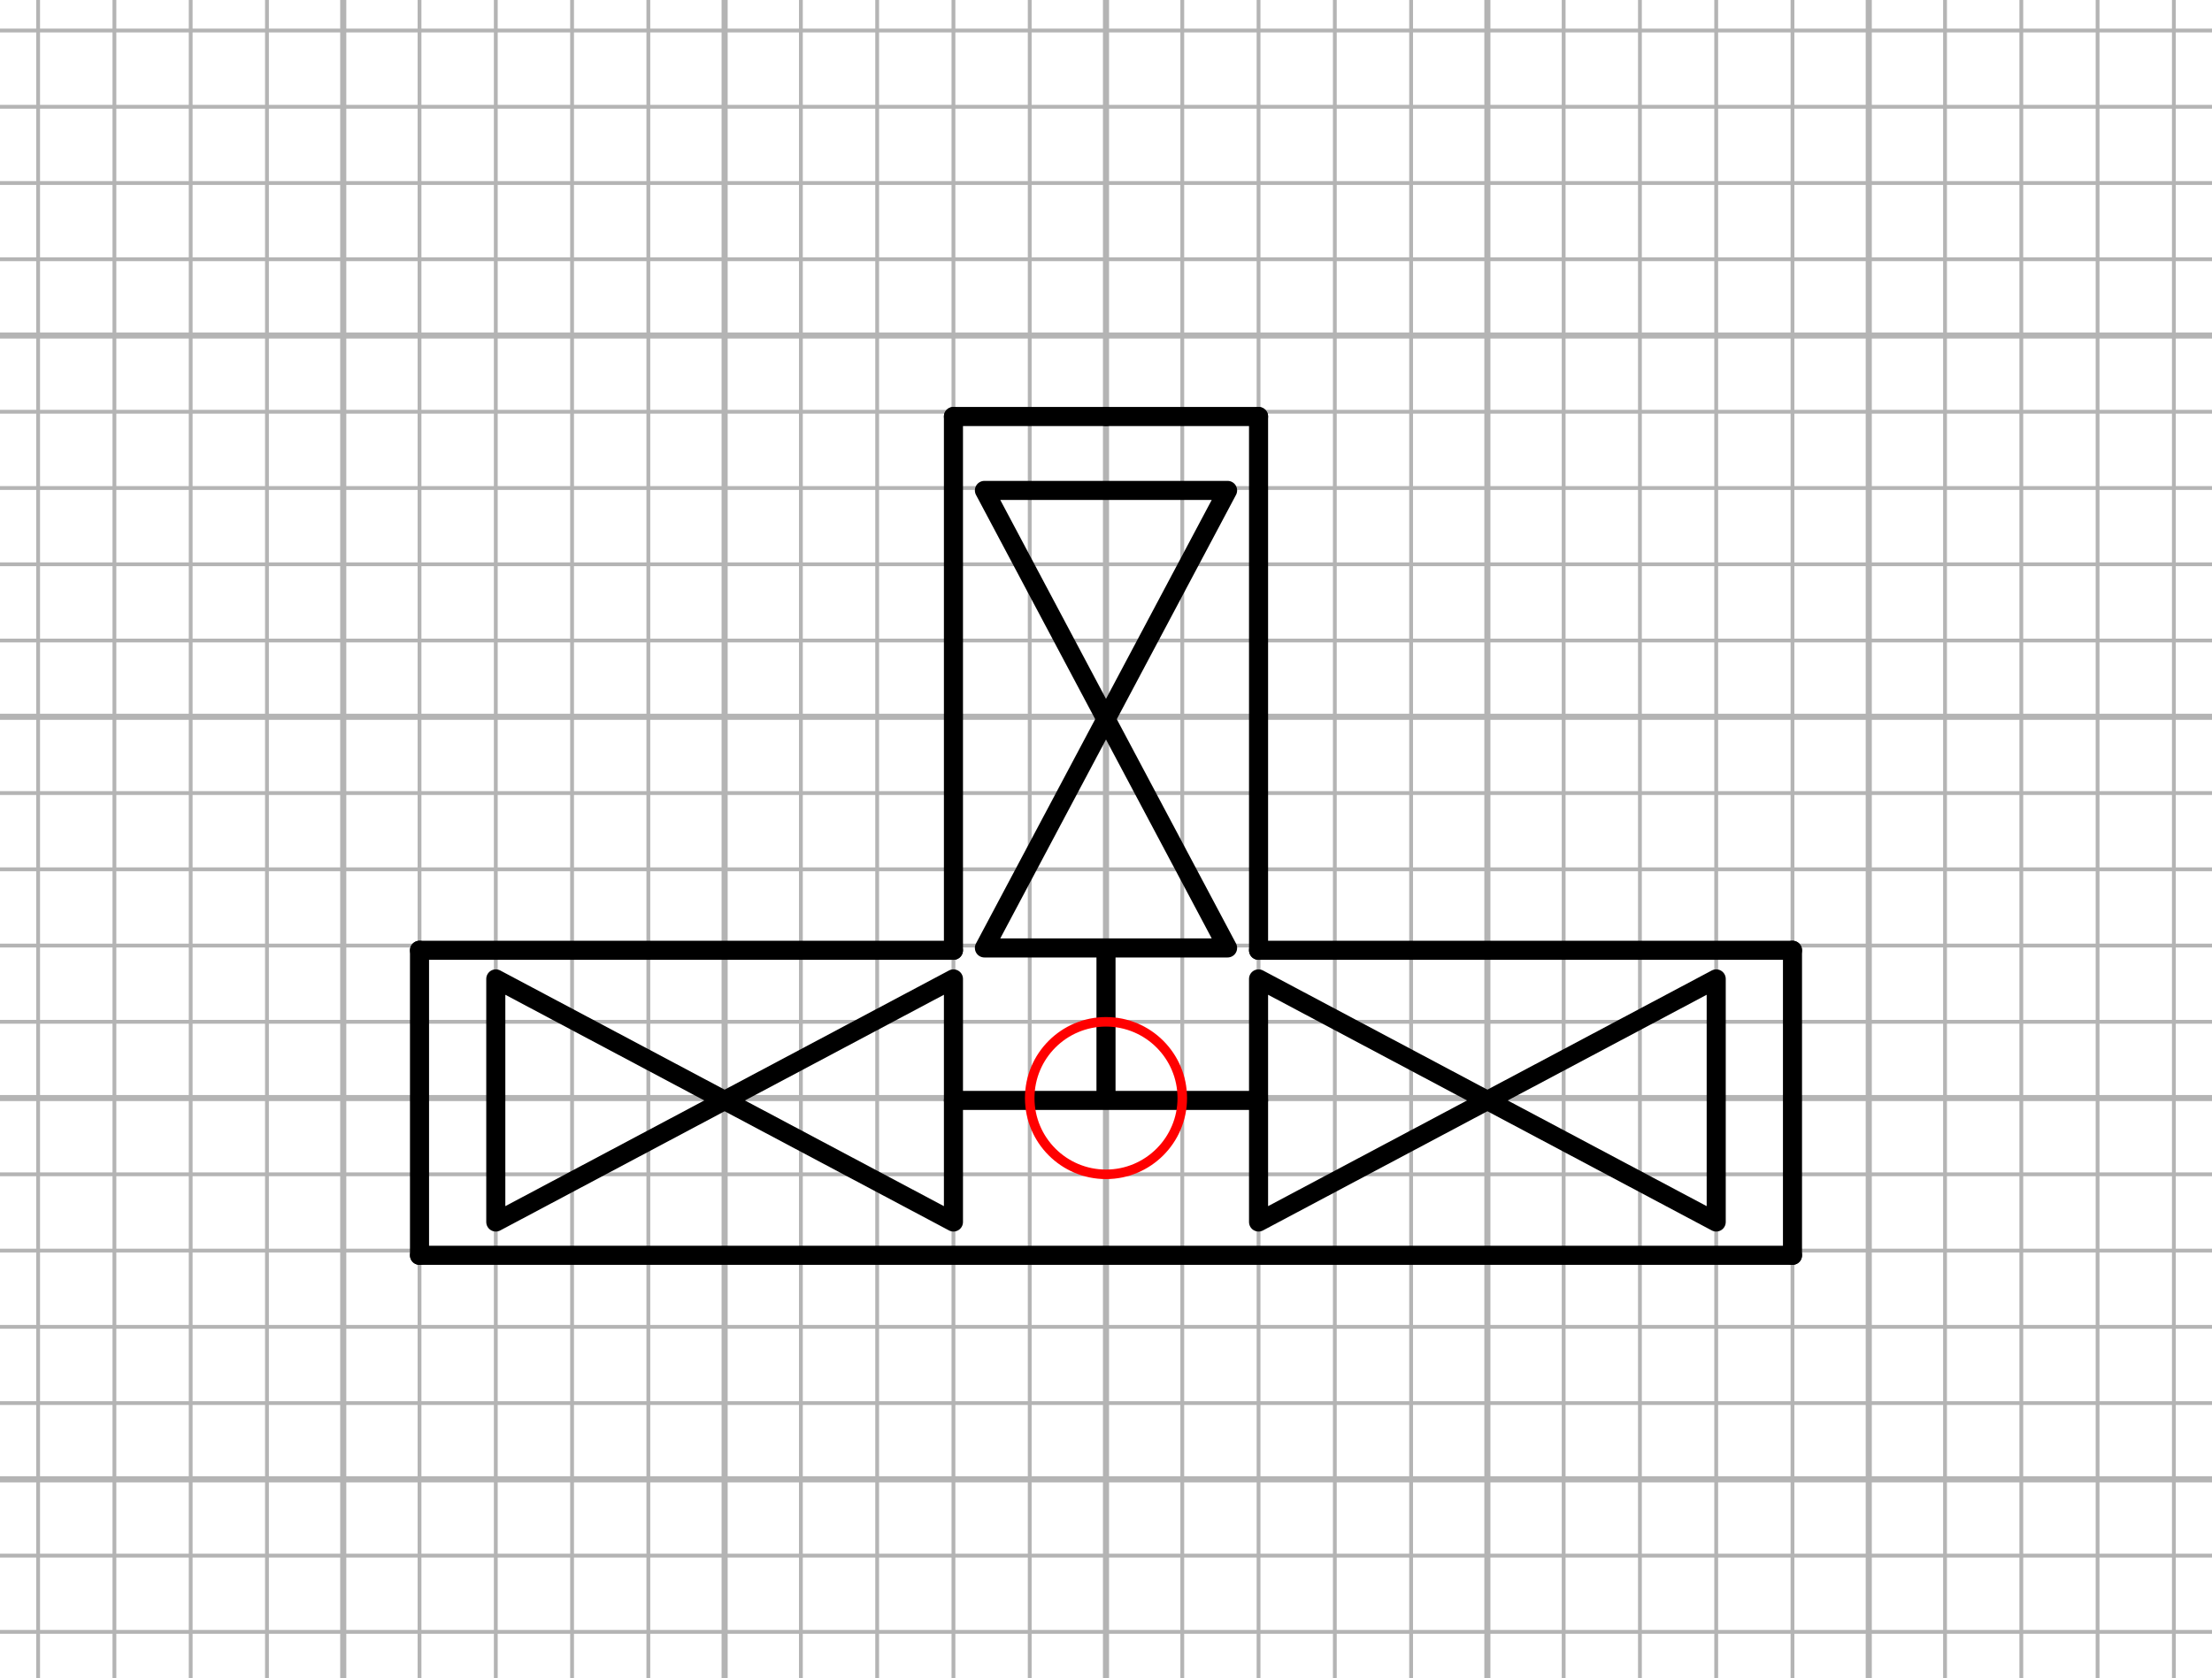
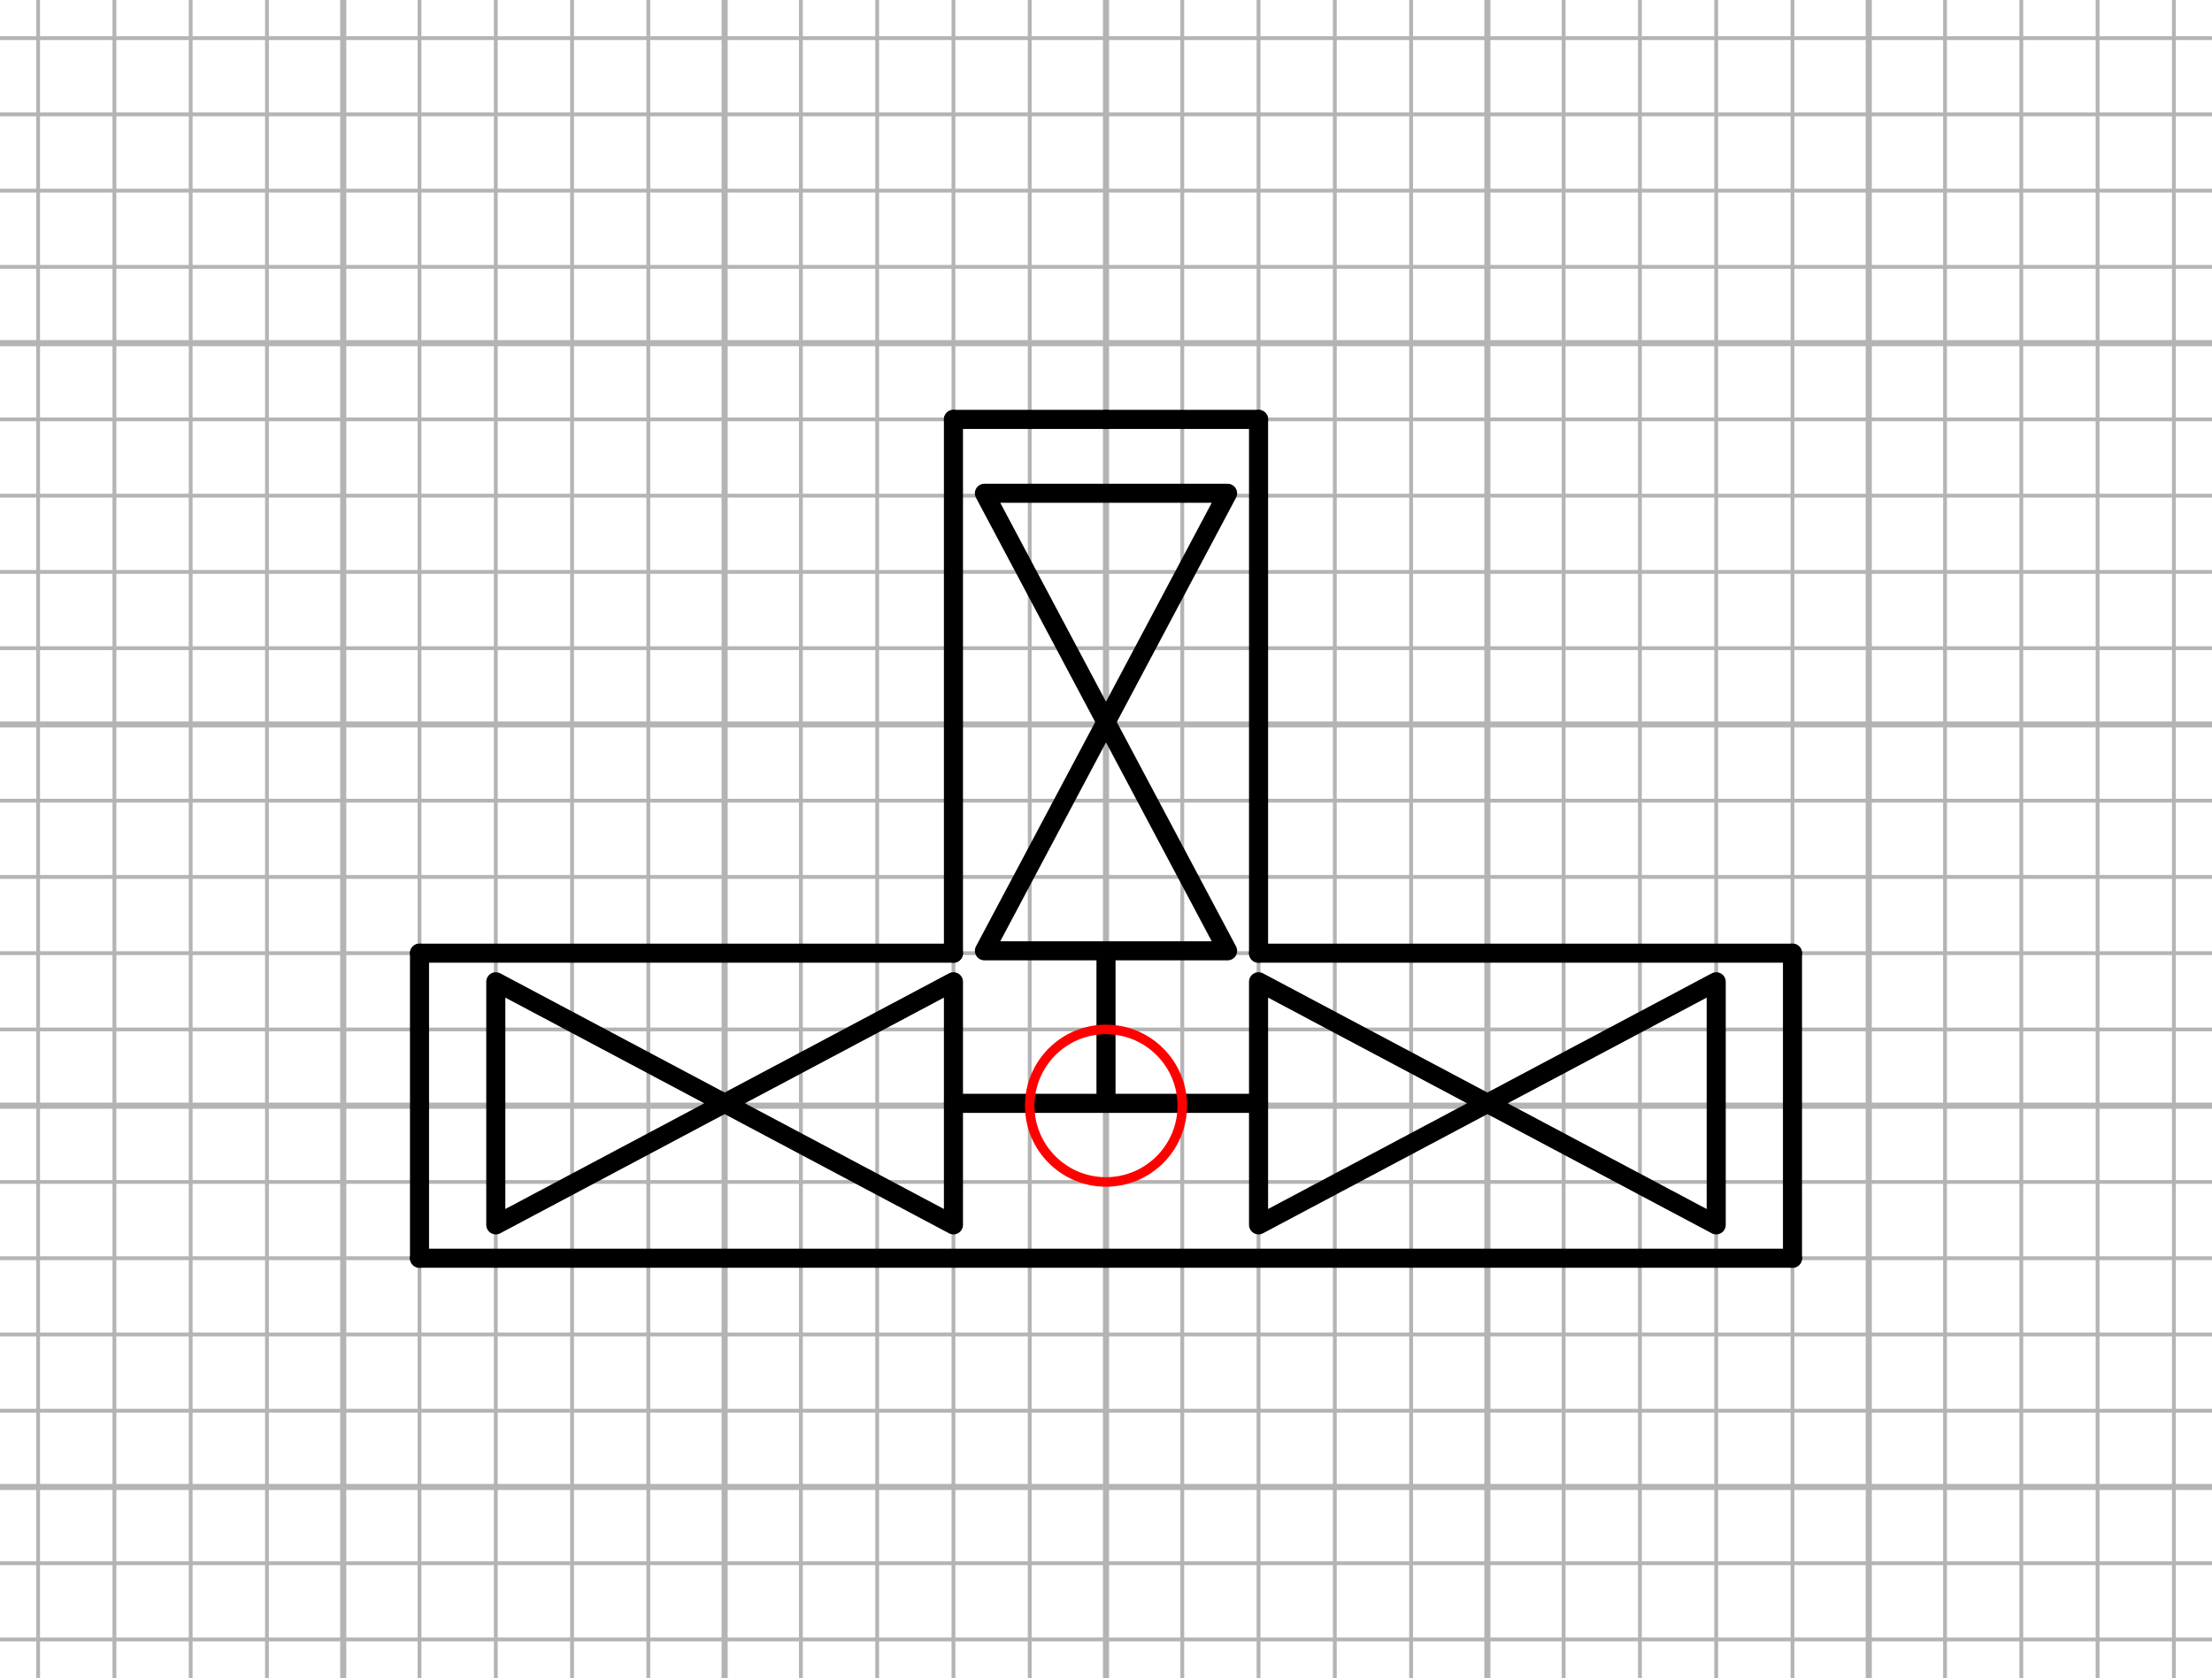
- <svg xmlns="http://www.w3.org/2000/svg" width="58.0mm" height="44.0mm" viewBox="-14.5 -14.4 29 22" style="background-color: #ffffff;">
-   <polyline points="-14,-14.4 -14,7.6" stroke="#b4b4b4" stroke-width="0.05" stroke-dasharray="none" stroke-dashoffset="0mm" stroke-linecap="round" stroke-linejoin="round" />
-   <polyline points="-13,-14.4 -13,7.6" stroke="#b4b4b4" stroke-width="0.05" stroke-dasharray="none" stroke-dashoffset="0mm" stroke-linecap="round" stroke-linejoin="round" />
-   <polyline points="-12,-14.4 -12,7.6" stroke="#b4b4b4" stroke-width="0.05" stroke-dasharray="none" stroke-dashoffset="0mm" stroke-linecap="round" stroke-linejoin="round" />
-   <polyline points="-11,-14.4 -11,7.6" stroke="#b4b4b4" stroke-width="0.05" stroke-dasharray="none" stroke-dashoffset="0mm" stroke-linecap="round" stroke-linejoin="round" />
-   <polyline points="-10,-14.4 -10,7.6" stroke="#b4b4b4" stroke-width="0.05" stroke-dasharray="none" stroke-dashoffset="0mm" stroke-linecap="round" stroke-linejoin="round" />
-   <polyline points="-9,-14.4 -9,7.6" stroke="#b4b4b4" stroke-width="0.05" stroke-dasharray="none" stroke-dashoffset="0mm" stroke-linecap="round" stroke-linejoin="round" />
-   <polyline points="-8,-14.4 -8,7.6" stroke="#b4b4b4" stroke-width="0.05" stroke-dasharray="none" stroke-dashoffset="0mm" stroke-linecap="round" stroke-linejoin="round" />
-   <polyline points="-7,-14.4 -7,7.6" stroke="#b4b4b4" stroke-width="0.05" stroke-dasharray="none" stroke-dashoffset="0mm" stroke-linecap="round" stroke-linejoin="round" />
-   <polyline points="-6,-14.4 -6,7.6" stroke="#b4b4b4" stroke-width="0.05" stroke-dasharray="none" stroke-dashoffset="0mm" stroke-linecap="round" stroke-linejoin="round" />
-   <polyline points="-5,-14.4 -5,7.6" stroke="#b4b4b4" stroke-width="0.05" stroke-dasharray="none" stroke-dashoffset="0mm" stroke-linecap="round" stroke-linejoin="round" />
-   <polyline points="-4,-14.4 -4,7.6" stroke="#b4b4b4" stroke-width="0.05" stroke-dasharray="none" stroke-dashoffset="0mm" stroke-linecap="round" stroke-linejoin="round" />
-   <polyline points="-3,-14.4 -3,7.6" stroke="#b4b4b4" stroke-width="0.05" stroke-dasharray="none" stroke-dashoffset="0mm" stroke-linecap="round" stroke-linejoin="round" />
-   <polyline points="-2,-14.4 -2,7.6" stroke="#b4b4b4" stroke-width="0.05" stroke-dasharray="none" stroke-dashoffset="0mm" stroke-linecap="round" stroke-linejoin="round" />
-   <polyline points="-1,-14.4 -1,7.6" stroke="#b4b4b4" stroke-width="0.05" stroke-dasharray="none" stroke-dashoffset="0mm" stroke-linecap="round" stroke-linejoin="round" />
-   <polyline points="0,-14.4 0,7.6" stroke="#b4b4b4" stroke-width="0.05" stroke-dasharray="none" stroke-dashoffset="0mm" stroke-linecap="round" stroke-linejoin="round" />
-   <polyline points="1,-14.4 1,7.6" stroke="#b4b4b4" stroke-width="0.05" stroke-dasharray="none" stroke-dashoffset="0mm" stroke-linecap="round" stroke-linejoin="round" />
-   <polyline points="2,-14.4 2,7.6" stroke="#b4b4b4" stroke-width="0.05" stroke-dasharray="none" stroke-dashoffset="0mm" stroke-linecap="round" stroke-linejoin="round" />
-   <polyline points="3,-14.4 3,7.6" stroke="#b4b4b4" stroke-width="0.05" stroke-dasharray="none" stroke-dashoffset="0mm" stroke-linecap="round" stroke-linejoin="round" />
-   <polyline points="4,-14.4 4,7.6" stroke="#b4b4b4" stroke-width="0.05" stroke-dasharray="none" stroke-dashoffset="0mm" stroke-linecap="round" stroke-linejoin="round" />
-   <polyline points="5,-14.4 5,7.6" stroke="#b4b4b4" stroke-width="0.05" stroke-dasharray="none" stroke-dashoffset="0mm" stroke-linecap="round" stroke-linejoin="round" />
-   <polyline points="6,-14.4 6,7.6" stroke="#b4b4b4" stroke-width="0.05" stroke-dasharray="none" stroke-dashoffset="0mm" stroke-linecap="round" stroke-linejoin="round" />
-   <polyline points="7,-14.4 7,7.6" stroke="#b4b4b4" stroke-width="0.05" stroke-dasharray="none" stroke-dashoffset="0mm" stroke-linecap="round" stroke-linejoin="round" />
-   <polyline points="8,-14.4 8,7.6" stroke="#b4b4b4" stroke-width="0.05" stroke-dasharray="none" stroke-dashoffset="0mm" stroke-linecap="round" stroke-linejoin="round" />
-   <polyline points="9,-14.4 9,7.6" stroke="#b4b4b4" stroke-width="0.05" stroke-dasharray="none" stroke-dashoffset="0mm" stroke-linecap="round" stroke-linejoin="round" />
-   <polyline points="10,-14.4 10,7.6" stroke="#b4b4b4" stroke-width="0.05" stroke-dasharray="none" stroke-dashoffset="0mm" stroke-linecap="round" stroke-linejoin="round" />
-   <polyline points="11,-14.4 11,7.6" stroke="#b4b4b4" stroke-width="0.05" stroke-dasharray="none" stroke-dashoffset="0mm" stroke-linecap="round" stroke-linejoin="round" />
-   <polyline points="12,-14.4 12,7.6" stroke="#b4b4b4" stroke-width="0.05" stroke-dasharray="none" stroke-dashoffset="0mm" stroke-linecap="round" stroke-linejoin="round" />
-   <polyline points="13,-14.4 13,7.6" stroke="#b4b4b4" stroke-width="0.05" stroke-dasharray="none" stroke-dashoffset="0mm" stroke-linecap="round" stroke-linejoin="round" />
-   <polyline points="14,-14.4 14,7.6" stroke="#b4b4b4" stroke-width="0.05" stroke-dasharray="none" stroke-dashoffset="0mm" stroke-linecap="round" stroke-linejoin="round" />
+ <svg xmlns="http://www.w3.org/2000/svg" width="58.0mm" height="44.0mm" viewBox="-14.5 -14.5 29 22" style="background-color: #ffffff;">
+   <polyline points="-14,-14.5 -14,7.5" stroke="#b4b4b4" stroke-width="0.05" stroke-dasharray="none" stroke-dashoffset="0mm" stroke-linecap="round" stroke-linejoin="round" />
+   <polyline points="-13,-14.5 -13,7.5" stroke="#b4b4b4" stroke-width="0.05" stroke-dasharray="none" stroke-dashoffset="0mm" stroke-linecap="round" stroke-linejoin="round" />
+   <polyline points="-12,-14.5 -12,7.5" stroke="#b4b4b4" stroke-width="0.05" stroke-dasharray="none" stroke-dashoffset="0mm" stroke-linecap="round" stroke-linejoin="round" />
+   <polyline points="-11,-14.5 -11,7.5" stroke="#b4b4b4" stroke-width="0.05" stroke-dasharray="none" stroke-dashoffset="0mm" stroke-linecap="round" stroke-linejoin="round" />
+   <polyline points="-10,-14.5 -10,7.5" stroke="#b4b4b4" stroke-width="0.05" stroke-dasharray="none" stroke-dashoffset="0mm" stroke-linecap="round" stroke-linejoin="round" />
+   <polyline points="-9,-14.5 -9,7.5" stroke="#b4b4b4" stroke-width="0.05" stroke-dasharray="none" stroke-dashoffset="0mm" stroke-linecap="round" stroke-linejoin="round" />
+   <polyline points="-8,-14.5 -8,7.5" stroke="#b4b4b4" stroke-width="0.05" stroke-dasharray="none" stroke-dashoffset="0mm" stroke-linecap="round" stroke-linejoin="round" />
+   <polyline points="-7,-14.5 -7,7.5" stroke="#b4b4b4" stroke-width="0.05" stroke-dasharray="none" stroke-dashoffset="0mm" stroke-linecap="round" stroke-linejoin="round" />
+   <polyline points="-6,-14.5 -6,7.5" stroke="#b4b4b4" stroke-width="0.05" stroke-dasharray="none" stroke-dashoffset="0mm" stroke-linecap="round" stroke-linejoin="round" />
+   <polyline points="-5,-14.5 -5,7.5" stroke="#b4b4b4" stroke-width="0.05" stroke-dasharray="none" stroke-dashoffset="0mm" stroke-linecap="round" stroke-linejoin="round" />
+   <polyline points="-4,-14.5 -4,7.5" stroke="#b4b4b4" stroke-width="0.05" stroke-dasharray="none" stroke-dashoffset="0mm" stroke-linecap="round" stroke-linejoin="round" />
+   <polyline points="-3,-14.5 -3,7.5" stroke="#b4b4b4" stroke-width="0.05" stroke-dasharray="none" stroke-dashoffset="0mm" stroke-linecap="round" stroke-linejoin="round" />
+   <polyline points="-2,-14.5 -2,7.5" stroke="#b4b4b4" stroke-width="0.05" stroke-dasharray="none" stroke-dashoffset="0mm" stroke-linecap="round" stroke-linejoin="round" />
+   <polyline points="-1,-14.5 -1,7.5" stroke="#b4b4b4" stroke-width="0.05" stroke-dasharray="none" stroke-dashoffset="0mm" stroke-linecap="round" stroke-linejoin="round" />
+   <polyline points="0,-14.5 0,7.5" stroke="#b4b4b4" stroke-width="0.05" stroke-dasharray="none" stroke-dashoffset="0mm" stroke-linecap="round" stroke-linejoin="round" />
+   <polyline points="1,-14.5 1,7.5" stroke="#b4b4b4" stroke-width="0.05" stroke-dasharray="none" stroke-dashoffset="0mm" stroke-linecap="round" stroke-linejoin="round" />
+   <polyline points="2,-14.5 2,7.5" stroke="#b4b4b4" stroke-width="0.05" stroke-dasharray="none" stroke-dashoffset="0mm" stroke-linecap="round" stroke-linejoin="round" />
+   <polyline points="3,-14.5 3,7.5" stroke="#b4b4b4" stroke-width="0.05" stroke-dasharray="none" stroke-dashoffset="0mm" stroke-linecap="round" stroke-linejoin="round" />
+   <polyline points="4,-14.5 4,7.5" stroke="#b4b4b4" stroke-width="0.05" stroke-dasharray="none" stroke-dashoffset="0mm" stroke-linecap="round" stroke-linejoin="round" />
+   <polyline points="5,-14.5 5,7.5" stroke="#b4b4b4" stroke-width="0.05" stroke-dasharray="none" stroke-dashoffset="0mm" stroke-linecap="round" stroke-linejoin="round" />
+   <polyline points="6,-14.5 6,7.5" stroke="#b4b4b4" stroke-width="0.05" stroke-dasharray="none" stroke-dashoffset="0mm" stroke-linecap="round" stroke-linejoin="round" />
+   <polyline points="7,-14.5 7,7.5" stroke="#b4b4b4" stroke-width="0.05" stroke-dasharray="none" stroke-dashoffset="0mm" stroke-linecap="round" stroke-linejoin="round" />
+   <polyline points="8,-14.5 8,7.5" stroke="#b4b4b4" stroke-width="0.05" stroke-dasharray="none" stroke-dashoffset="0mm" stroke-linecap="round" stroke-linejoin="round" />
+   <polyline points="9,-14.5 9,7.5" stroke="#b4b4b4" stroke-width="0.05" stroke-dasharray="none" stroke-dashoffset="0mm" stroke-linecap="round" stroke-linejoin="round" />
+   <polyline points="10,-14.5 10,7.5" stroke="#b4b4b4" stroke-width="0.05" stroke-dasharray="none" stroke-dashoffset="0mm" stroke-linecap="round" stroke-linejoin="round" />
+   <polyline points="11,-14.5 11,7.5" stroke="#b4b4b4" stroke-width="0.05" stroke-dasharray="none" stroke-dashoffset="0mm" stroke-linecap="round" stroke-linejoin="round" />
+   <polyline points="12,-14.5 12,7.5" stroke="#b4b4b4" stroke-width="0.05" stroke-dasharray="none" stroke-dashoffset="0mm" stroke-linecap="round" stroke-linejoin="round" />
+   <polyline points="13,-14.5 13,7.5" stroke="#b4b4b4" stroke-width="0.05" stroke-dasharray="none" stroke-dashoffset="0mm" stroke-linecap="round" stroke-linejoin="round" />
+   <polyline points="14,-14.5 14,7.5" stroke="#b4b4b4" stroke-width="0.05" stroke-dasharray="none" stroke-dashoffset="0mm" stroke-linecap="round" stroke-linejoin="round" />
  <polyline points="-14.5,-14 14.5,-14" stroke="#b4b4b4" stroke-width="0.05" stroke-dasharray="none" stroke-dashoffset="0mm" stroke-linecap="round" stroke-linejoin="round" />
  <polyline points="-14.5,-13 14.5,-13" stroke="#b4b4b4" stroke-width="0.05" stroke-dasharray="none" stroke-dashoffset="0mm" stroke-linecap="round" stroke-linejoin="round" />
  <polyline points="-14.5,-12 14.5,-12" stroke="#b4b4b4" stroke-width="0.05" stroke-dasharray="none" stroke-dashoffset="0mm" stroke-linecap="round" stroke-linejoin="round" />
  <polyline points="-14.5,-11 14.5,-11" stroke="#b4b4b4" stroke-width="0.05" stroke-dasharray="none" stroke-dashoffset="0mm" stroke-linecap="round" stroke-linejoin="round" />
  <polyline points="-14.5,-10 14.5,-10" stroke="#b4b4b4" stroke-width="0.05" stroke-dasharray="none" stroke-dashoffset="0mm" stroke-linecap="round" stroke-linejoin="round" />
  <polyline points="-14.5,-9 14.5,-9" stroke="#b4b4b4" stroke-width="0.05" stroke-dasharray="none" stroke-dashoffset="0mm" stroke-linecap="round" stroke-linejoin="round" />
  <polyline points="-14.5,-8 14.5,-8" stroke="#b4b4b4" stroke-width="0.05" stroke-dasharray="none" stroke-dashoffset="0mm" stroke-linecap="round" stroke-linejoin="round" />
  <polyline points="-14.5,-7 14.5,-7" stroke="#b4b4b4" stroke-width="0.05" stroke-dasharray="none" stroke-dashoffset="0mm" stroke-linecap="round" stroke-linejoin="round" />
  <polyline points="-14.5,-6 14.5,-6" stroke="#b4b4b4" stroke-width="0.05" stroke-dasharray="none" stroke-dashoffset="0mm" stroke-linecap="round" stroke-linejoin="round" />
  <polyline points="-14.5,-5 14.5,-5" stroke="#b4b4b4" stroke-width="0.05" stroke-dasharray="none" stroke-dashoffset="0mm" stroke-linecap="round" stroke-linejoin="round" />
  <polyline points="-14.5,-4 14.5,-4" stroke="#b4b4b4" stroke-width="0.05" stroke-dasharray="none" stroke-dashoffset="0mm" stroke-linecap="round" stroke-linejoin="round" />
  <polyline points="-14.5,-3 14.5,-3" stroke="#b4b4b4" stroke-width="0.05" stroke-dasharray="none" stroke-dashoffset="0mm" stroke-linecap="round" stroke-linejoin="round" />
  <polyline points="-14.5,-2 14.5,-2" stroke="#b4b4b4" stroke-width="0.05" stroke-dasharray="none" stroke-dashoffset="0mm" stroke-linecap="round" stroke-linejoin="round" />
  <polyline points="-14.5,-1 14.5,-1" stroke="#b4b4b4" stroke-width="0.05" stroke-dasharray="none" stroke-dashoffset="0mm" stroke-linecap="round" stroke-linejoin="round" />
  <polyline points="-14.5,0 14.5,0" stroke="#b4b4b4" stroke-width="0.05" stroke-dasharray="none" stroke-dashoffset="0mm" stroke-linecap="round" stroke-linejoin="round" />
  <polyline points="-14.5,1 14.5,1" stroke="#b4b4b4" stroke-width="0.05" stroke-dasharray="none" stroke-dashoffset="0mm" stroke-linecap="round" stroke-linejoin="round" />
  <polyline points="-14.5,2 14.5,2" stroke="#b4b4b4" stroke-width="0.05" stroke-dasharray="none" stroke-dashoffset="0mm" stroke-linecap="round" stroke-linejoin="round" />
  <polyline points="-14.5,3 14.5,3" stroke="#b4b4b4" stroke-width="0.05" stroke-dasharray="none" stroke-dashoffset="0mm" stroke-linecap="round" stroke-linejoin="round" />
  <polyline points="-14.5,4 14.5,4" stroke="#b4b4b4" stroke-width="0.05" stroke-dasharray="none" stroke-dashoffset="0mm" stroke-linecap="round" stroke-linejoin="round" />
  <polyline points="-14.5,5 14.5,5" stroke="#b4b4b4" stroke-width="0.05" stroke-dasharray="none" stroke-dashoffset="0mm" stroke-linecap="round" stroke-linejoin="round" />
  <polyline points="-14.5,6 14.5,6" stroke="#b4b4b4" stroke-width="0.05" stroke-dasharray="none" stroke-dashoffset="0mm" stroke-linecap="round" stroke-linejoin="round" />
  <polyline points="-14.5,7 14.5,7" stroke="#b4b4b4" stroke-width="0.05" stroke-dasharray="none" stroke-dashoffset="0mm" stroke-linecap="round" stroke-linejoin="round" />
-   <polyline points="-10,-14.4 -10,7.6" stroke="#b4b4b4" stroke-width="0.08" stroke-dasharray="none" stroke-dashoffset="0mm" stroke-linecap="round" stroke-linejoin="round" />
-   <polyline points="-5,-14.4 -5,7.6" stroke="#b4b4b4" stroke-width="0.08" stroke-dasharray="none" stroke-dashoffset="0mm" stroke-linecap="round" stroke-linejoin="round" />
-   <polyline points="0,-14.4 0,7.6" stroke="#b4b4b4" stroke-width="0.08" stroke-dasharray="none" stroke-dashoffset="0mm" stroke-linecap="round" stroke-linejoin="round" />
-   <polyline points="5,-14.4 5,7.6" stroke="#b4b4b4" stroke-width="0.08" stroke-dasharray="none" stroke-dashoffset="0mm" stroke-linecap="round" stroke-linejoin="round" />
-   <polyline points="10,-14.4 10,7.6" stroke="#b4b4b4" stroke-width="0.08" stroke-dasharray="none" stroke-dashoffset="0mm" stroke-linecap="round" stroke-linejoin="round" />
+   <polyline points="-10,-14.5 -10,7.5" stroke="#b4b4b4" stroke-width="0.08" stroke-dasharray="none" stroke-dashoffset="0mm" stroke-linecap="round" stroke-linejoin="round" />
+   <polyline points="-5,-14.5 -5,7.5" stroke="#b4b4b4" stroke-width="0.08" stroke-dasharray="none" stroke-dashoffset="0mm" stroke-linecap="round" stroke-linejoin="round" />
+   <polyline points="0,-14.5 0,7.5" stroke="#b4b4b4" stroke-width="0.08" stroke-dasharray="none" stroke-dashoffset="0mm" stroke-linecap="round" stroke-linejoin="round" />
+   <polyline points="5,-14.5 5,7.5" stroke="#b4b4b4" stroke-width="0.08" stroke-dasharray="none" stroke-dashoffset="0mm" stroke-linecap="round" stroke-linejoin="round" />
+   <polyline points="10,-14.5 10,7.5" stroke="#b4b4b4" stroke-width="0.08" stroke-dasharray="none" stroke-dashoffset="0mm" stroke-linecap="round" stroke-linejoin="round" />
  <polyline points="-14.5,-10 14.5,-10" stroke="#b4b4b4" stroke-width="0.08" stroke-dasharray="none" stroke-dashoffset="0mm" stroke-linecap="round" stroke-linejoin="round" />
  <polyline points="-14.5,-5 14.5,-5" stroke="#b4b4b4" stroke-width="0.08" stroke-dasharray="none" stroke-dashoffset="0mm" stroke-linecap="round" stroke-linejoin="round" />
  <polyline points="-14.5,0 14.5,0" stroke="#b4b4b4" stroke-width="0.08" stroke-dasharray="none" stroke-dashoffset="0mm" stroke-linecap="round" stroke-linejoin="round" />
  <polyline points="-14.5,5 14.5,5" stroke="#b4b4b4" stroke-width="0.08" stroke-dasharray="none" stroke-dashoffset="0mm" stroke-linecap="round" stroke-linejoin="round" />
-   <polyline points="2,-8.938 0,-8.938" stroke="#000000" stroke-width="0.25" stroke-dasharray="none" stroke-dashoffset="0mm" stroke-linecap="round" stroke-linejoin="round" />
-   <polyline points="9,2.062 -9,2.062" stroke="#000000" stroke-width="0.25" stroke-dasharray="none" stroke-dashoffset="0mm" stroke-linecap="round" stroke-linejoin="round" />
-   <polyline points="0,-1.938 0,0" stroke="#000000" stroke-width="0.25" stroke-dasharray="none" stroke-dashoffset="0mm" stroke-linecap="round" stroke-linejoin="round" />
-   <polyline points="2,0.031 -2,0.031" stroke="#000000" stroke-width="0.25" stroke-dasharray="none" stroke-dashoffset="0mm" stroke-linecap="round" stroke-linejoin="round" />
-   <polygon points="-1.594,1.5 0,-1.5 1.594,1.5" stroke="#000000" stroke-width="0.25" stroke-dasharray="none" stroke-dashoffset="0mm" stroke-linecap="round" stroke-linejoin="round" fill="none" transform="translate(0,-3.46875)" />
-   <polygon points="1.594,-1.5 0,1.5 -1.594,-1.5" stroke="#000000" stroke-width="0.25" stroke-dasharray="none" stroke-dashoffset="0mm" stroke-linecap="round" stroke-linejoin="round" fill="none" transform="translate(0,-6.46875)" />
-   <polygon points="1.5,1.594 -1.5,0 1.5,-1.594" stroke="#000000" stroke-width="0.25" stroke-dasharray="none" stroke-dashoffset="0mm" stroke-linecap="round" stroke-linejoin="round" fill="none" transform="translate(-3.5,0.03125)" />
-   <polygon points="-1.5,-1.594 1.5,0 -1.5,1.594" stroke="#000000" stroke-width="0.25" stroke-dasharray="none" stroke-dashoffset="0mm" stroke-linecap="round" stroke-linejoin="round" fill="none" transform="translate(-6.5,0.03125)" />
-   <polygon points="1.5,1.594 -1.5,0 1.5,-1.594" stroke="#000000" stroke-width="0.25" stroke-dasharray="none" stroke-dashoffset="0mm" stroke-linecap="round" stroke-linejoin="round" fill="none" transform="translate(6.5,0.03125)" />
-   <polygon points="-1.5,-1.594 1.5,0 -1.5,1.594" stroke="#000000" stroke-width="0.25" stroke-dasharray="none" stroke-dashoffset="0mm" stroke-linecap="round" stroke-linejoin="round" fill="none" transform="translate(3.5,0.03125)" />
-   <polyline points="-2,-8.938 -2,-1.938" stroke="#000000" stroke-width="0.25" stroke-dasharray="none" stroke-dashoffset="0mm" stroke-linecap="round" stroke-linejoin="round" />
-   <polyline points="0,-8.938 -2,-8.938" stroke="#000000" stroke-width="0.25" stroke-dasharray="none" stroke-dashoffset="0mm" stroke-linecap="round" stroke-linejoin="round" />
-   <polyline points="2,-8.938 2,-1.938" stroke="#000000" stroke-width="0.25" stroke-dasharray="none" stroke-dashoffset="0mm" stroke-linecap="round" stroke-linejoin="round" />
-   <polyline points="-2,-1.938 -9,-1.938" stroke="#000000" stroke-width="0.25" stroke-dasharray="none" stroke-dashoffset="0mm" stroke-linecap="round" stroke-linejoin="round" />
-   <polyline points="-9,-1.938 -9,2.062" stroke="#000000" stroke-width="0.25" stroke-dasharray="none" stroke-dashoffset="0mm" stroke-linecap="round" stroke-linejoin="round" />
-   <polyline points="9,-1.938 2,-1.938" stroke="#000000" stroke-width="0.25" stroke-dasharray="none" stroke-dashoffset="0mm" stroke-linecap="round" stroke-linejoin="round" />
-   <polyline points="9,-1.938 9,2.062" stroke="#000000" stroke-width="0.25" stroke-dasharray="none" stroke-dashoffset="0mm" stroke-linecap="round" stroke-linejoin="round" />
+   <polyline points="2,-9 0,-9" stroke="#000000" stroke-width="0.25" stroke-dasharray="none" stroke-dashoffset="0mm" stroke-linecap="round" stroke-linejoin="round" />
+   <polyline points="9,2 -9,2" stroke="#000000" stroke-width="0.25" stroke-dasharray="none" stroke-dashoffset="0mm" stroke-linecap="round" stroke-linejoin="round" />
+   <polyline points="0,-2 0,-0.062" stroke="#000000" stroke-width="0.25" stroke-dasharray="none" stroke-dashoffset="0mm" stroke-linecap="round" stroke-linejoin="round" />
+   <polyline points="2,-0.031 -2,-0.031" stroke="#000000" stroke-width="0.25" stroke-dasharray="none" stroke-dashoffset="0mm" stroke-linecap="round" stroke-linejoin="round" />
+   <polygon points="-1.594,1.5 0,-1.5 1.594,1.5" stroke="#000000" stroke-width="0.25" stroke-dasharray="none" stroke-dashoffset="0mm" stroke-linecap="round" stroke-linejoin="round" fill="none" transform="translate(0,-3.53125)" />
+   <polygon points="1.594,-1.5 0,1.5 -1.594,-1.5" stroke="#000000" stroke-width="0.25" stroke-dasharray="none" stroke-dashoffset="0mm" stroke-linecap="round" stroke-linejoin="round" fill="none" transform="translate(0,-6.53125)" />
+   <polygon points="1.5,1.594 -1.5,0 1.5,-1.594" stroke="#000000" stroke-width="0.25" stroke-dasharray="none" stroke-dashoffset="0mm" stroke-linecap="round" stroke-linejoin="round" fill="none" transform="translate(-3.5,-0.03125)" />
+   <polygon points="-1.5,-1.594 1.5,0 -1.5,1.594" stroke="#000000" stroke-width="0.25" stroke-dasharray="none" stroke-dashoffset="0mm" stroke-linecap="round" stroke-linejoin="round" fill="none" transform="translate(-6.5,-0.03125)" />
+   <polygon points="1.5,1.594 -1.5,0 1.5,-1.594" stroke="#000000" stroke-width="0.25" stroke-dasharray="none" stroke-dashoffset="0mm" stroke-linecap="round" stroke-linejoin="round" fill="none" transform="translate(6.5,-0.03125)" />
+   <polygon points="-1.5,-1.594 1.5,0 -1.5,1.594" stroke="#000000" stroke-width="0.25" stroke-dasharray="none" stroke-dashoffset="0mm" stroke-linecap="round" stroke-linejoin="round" fill="none" transform="translate(3.5,-0.03125)" />
+   <polyline points="-2,-9 -2,-2" stroke="#000000" stroke-width="0.25" stroke-dasharray="none" stroke-dashoffset="0mm" stroke-linecap="round" stroke-linejoin="round" />
+   <polyline points="0,-9 -2,-9" stroke="#000000" stroke-width="0.25" stroke-dasharray="none" stroke-dashoffset="0mm" stroke-linecap="round" stroke-linejoin="round" />
+   <polyline points="2,-9 2,-2" stroke="#000000" stroke-width="0.25" stroke-dasharray="none" stroke-dashoffset="0mm" stroke-linecap="round" stroke-linejoin="round" />
+   <polyline points="-2,-2 -9,-2" stroke="#000000" stroke-width="0.25" stroke-dasharray="none" stroke-dashoffset="0mm" stroke-linecap="round" stroke-linejoin="round" />
+   <polyline points="-9,-2 -9,2" stroke="#000000" stroke-width="0.25" stroke-dasharray="none" stroke-dashoffset="0mm" stroke-linecap="round" stroke-linejoin="round" />
+   <polyline points="9,-2 2,-2" stroke="#000000" stroke-width="0.25" stroke-dasharray="none" stroke-dashoffset="0mm" stroke-linecap="round" stroke-linejoin="round" />
+   <polyline points="9,-2 9,2" stroke="#000000" stroke-width="0.25" stroke-dasharray="none" stroke-dashoffset="0mm" stroke-linecap="round" stroke-linejoin="round" />
  <ellipse rx="1" ry="1" stroke="#ff0000" stroke-width="0.125" stroke-dasharray="none" stroke-dashoffset="0mm" stroke-linecap="round" stroke-linejoin="round" fill="none" />
</svg>
